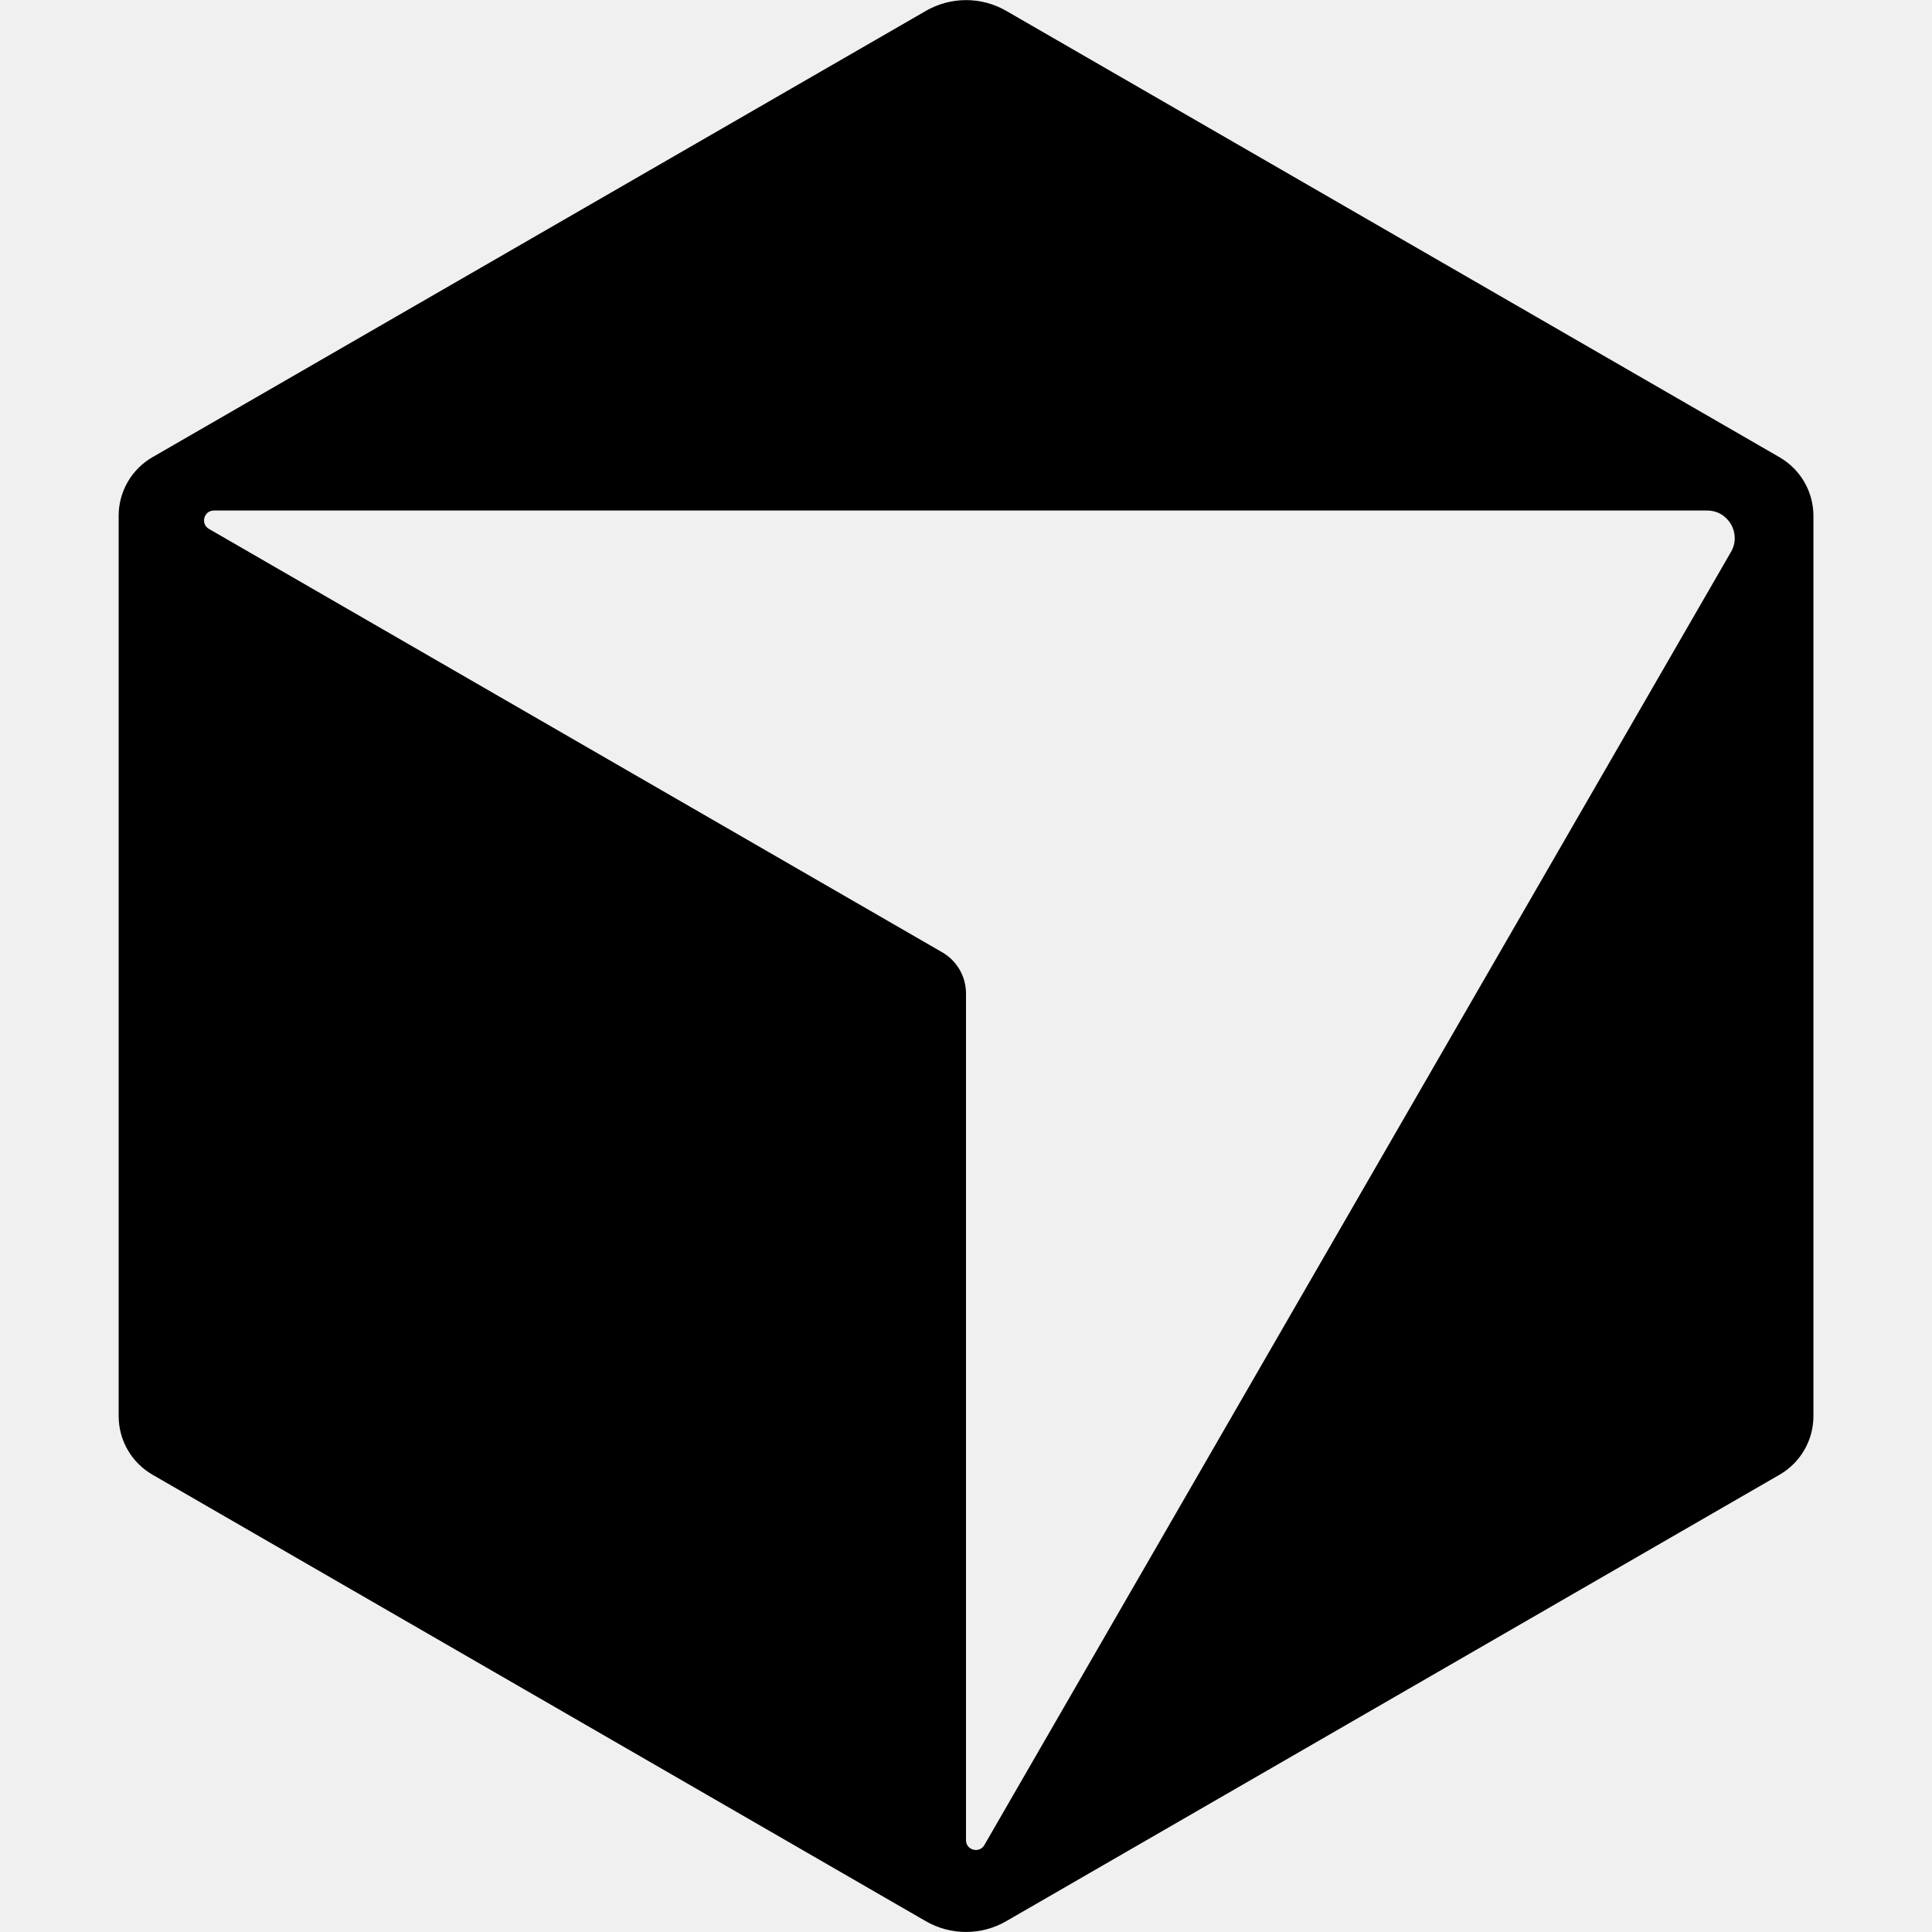
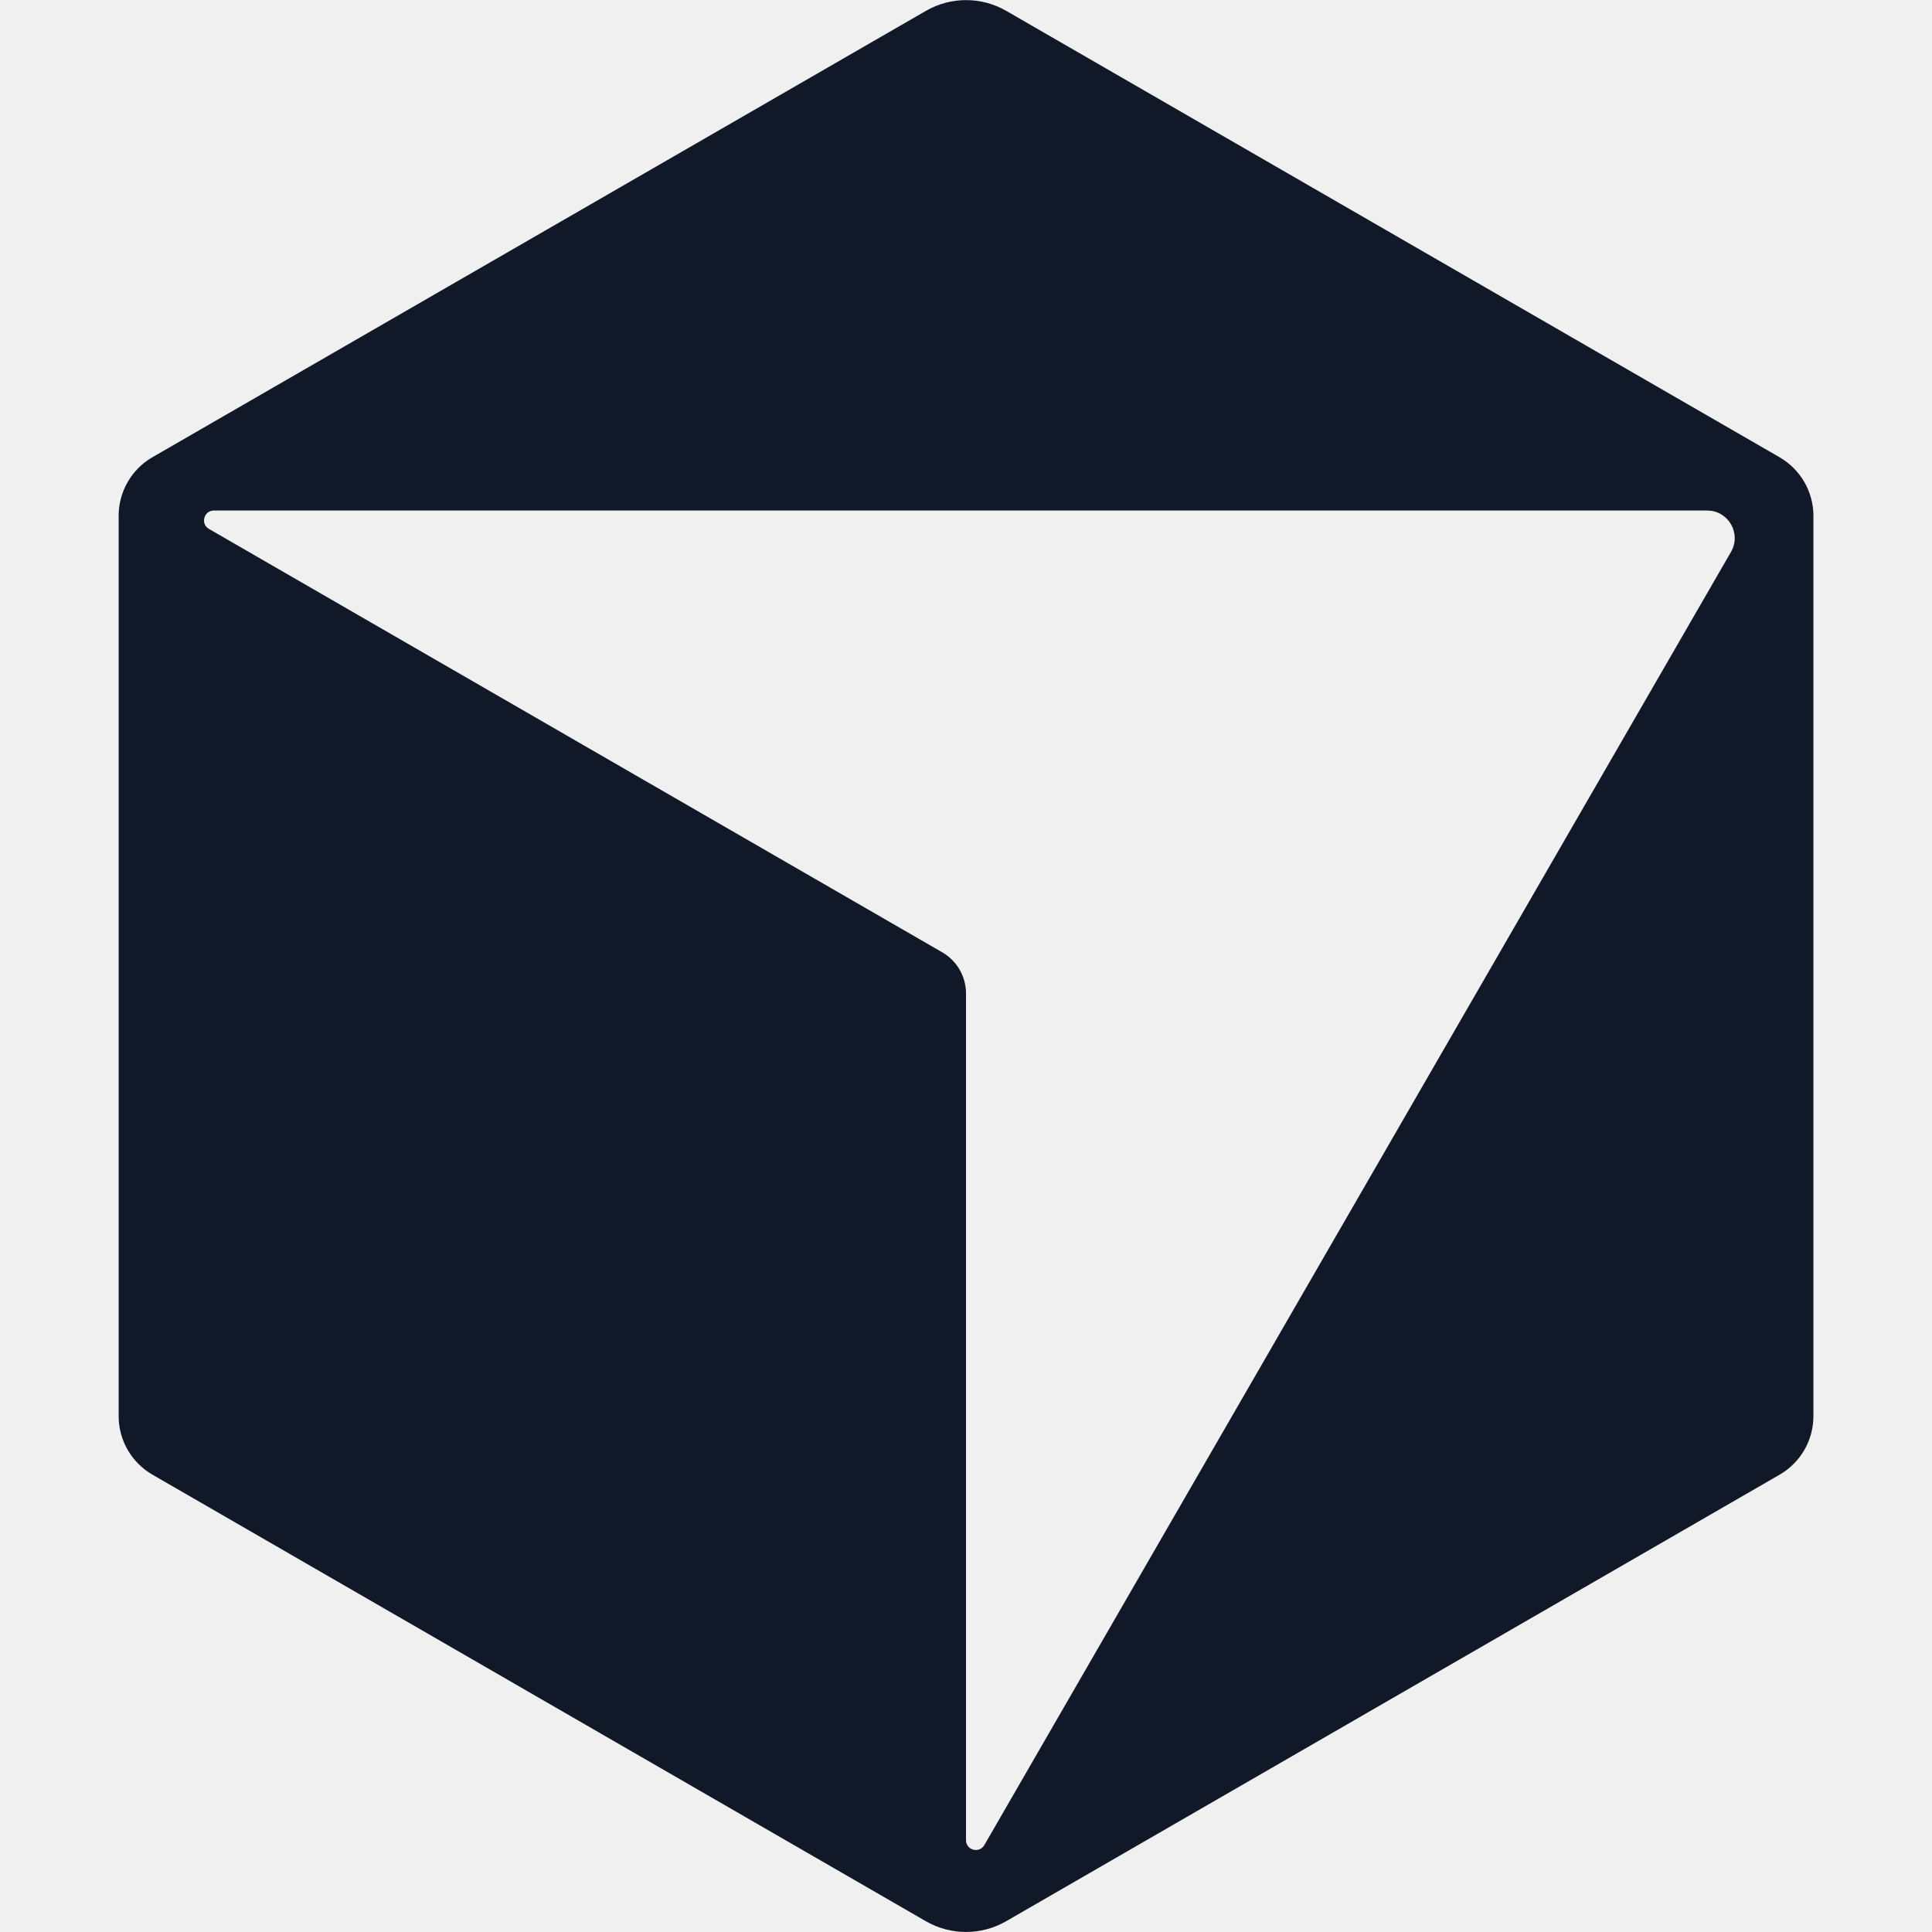
- <svg xmlns="http://www.w3.org/2000/svg" fill="currentColor" fill-rule="evenodd" height="1em" style="flex:none;line-height:1" viewBox="0 0 24 24" width="1em">
-   <path d="M22.106 5.68L12.5.135a.998.998 0 00-.998 0L1.893 5.68a.84.84 0 00-.419.726v11.186c0 .3.16.577.42.727l9.607 5.547a.999.999 0 00.998 0l9.608-5.547a.84.84 0 00.42-.727V6.407a.84.84 0 00-.42-.726zm-.603 1.176L12.228 22.92c-.063.108-.228.064-.228-.061V12.34a.59.59 0 00-.295-.51l-9.11-5.26c-.107-.062-.063-.228.062-.228h18.55c.264 0 .428.286.296.514z" />
+ <svg xmlns="http://www.w3.org/2000/svg" height="1em" style="flex:none;line-height:1" viewBox="0 0 24 24" width="1em">
+   <style>
+     .agent-fill { fill: #111827; }
+     @media (prefers-color-scheme: dark) {
+       .agent-fill { fill: #ffffff; }
+     }
+   </style>
+   <path class="agent-fill" fill-rule="evenodd" d="M22.106 5.68L12.5.135a.998.998 0 00-.998 0L1.893 5.68a.84.84 0 00-.419.726v11.186c0 .3.16.577.42.727l9.607 5.547a.999.999 0 00.998 0l9.608-5.547a.84.84 0 00.42-.727V6.407a.84.84 0 00-.42-.726zm-.603 1.176L12.228 22.92c-.063.108-.228.064-.228-.061V12.34a.59.59 0 00-.295-.51l-9.11-5.26c-.107-.062-.063-.228.062-.228h18.55c.264 0 .428.286.296.514z" />
</svg>
